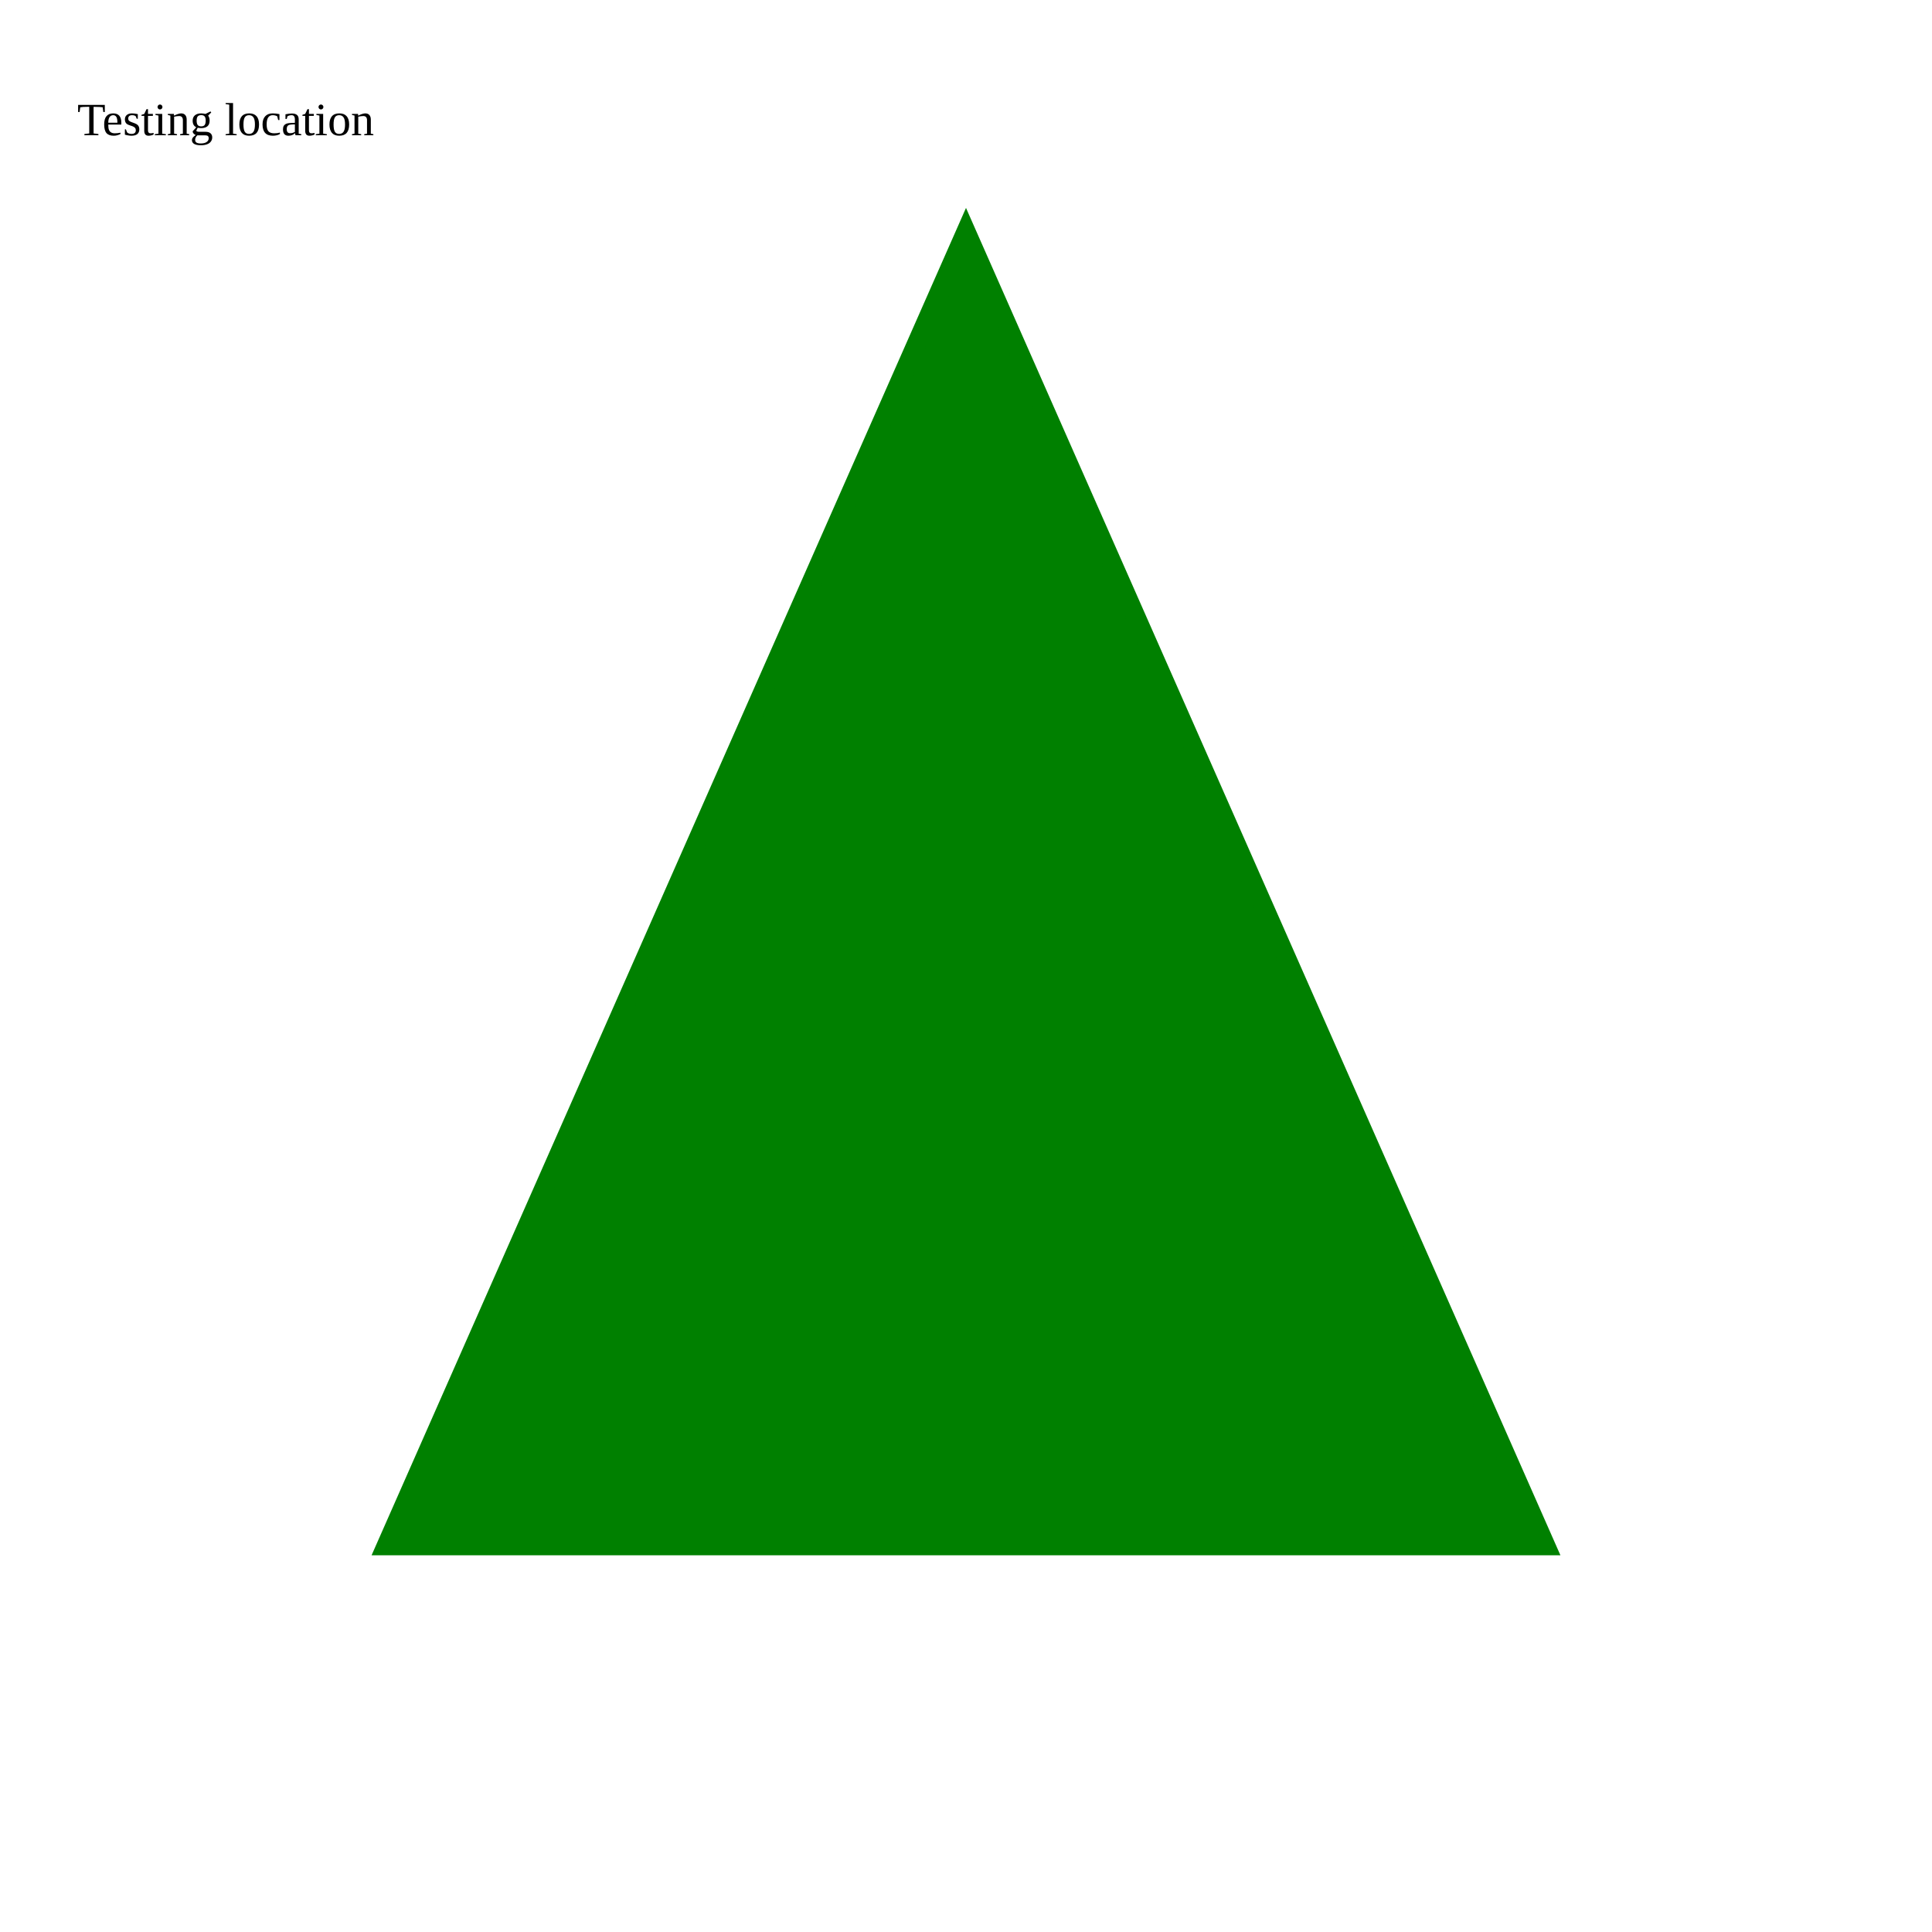
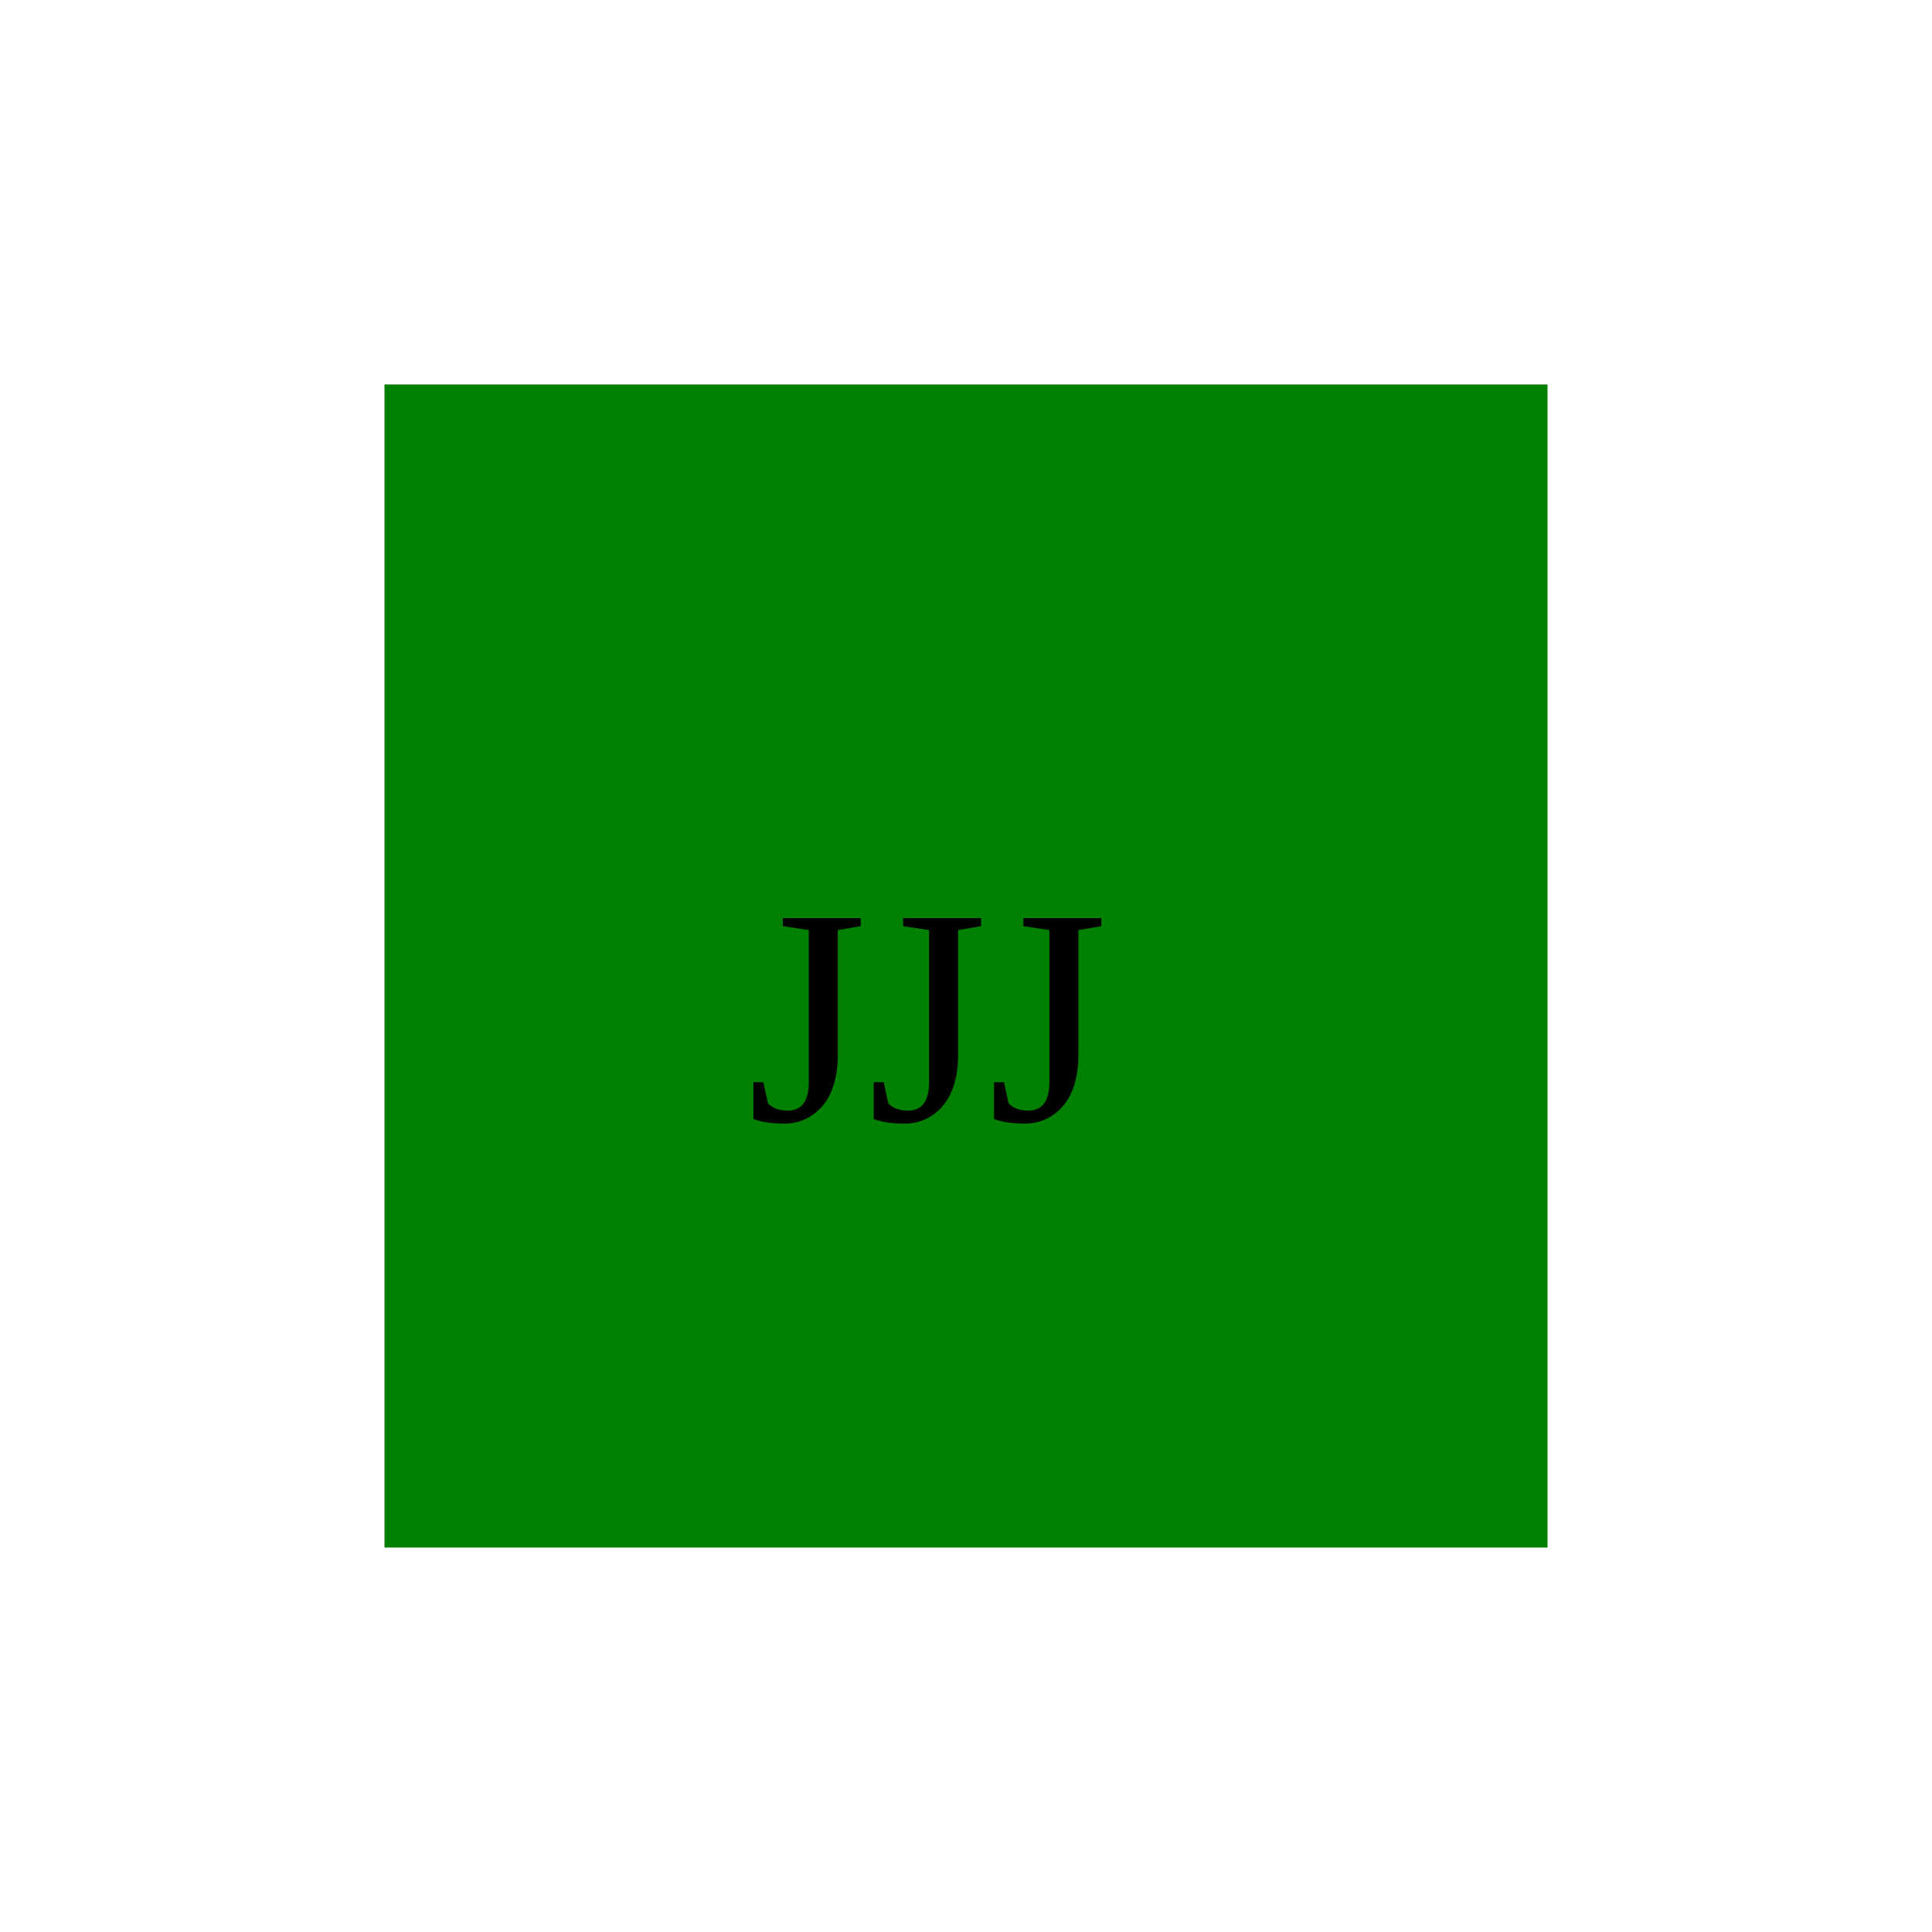
<svg xmlns="http://www.w3.org/2000/svg" width="500" height="500" version="1.1">
-   <polygon points="250,60 100,400 400,400" stroke="green" fill="green" stroke-width="5" />
-   <text x="20" y="35" class="small">Testing location</text>
+   <rect x="100" y="100" width="300" height="300" stroke="green" fill="green" />
+   <text text-anchor="middle" x="240" y="290" font-size="80px" fill="black">JJJ</text>
</svg>
